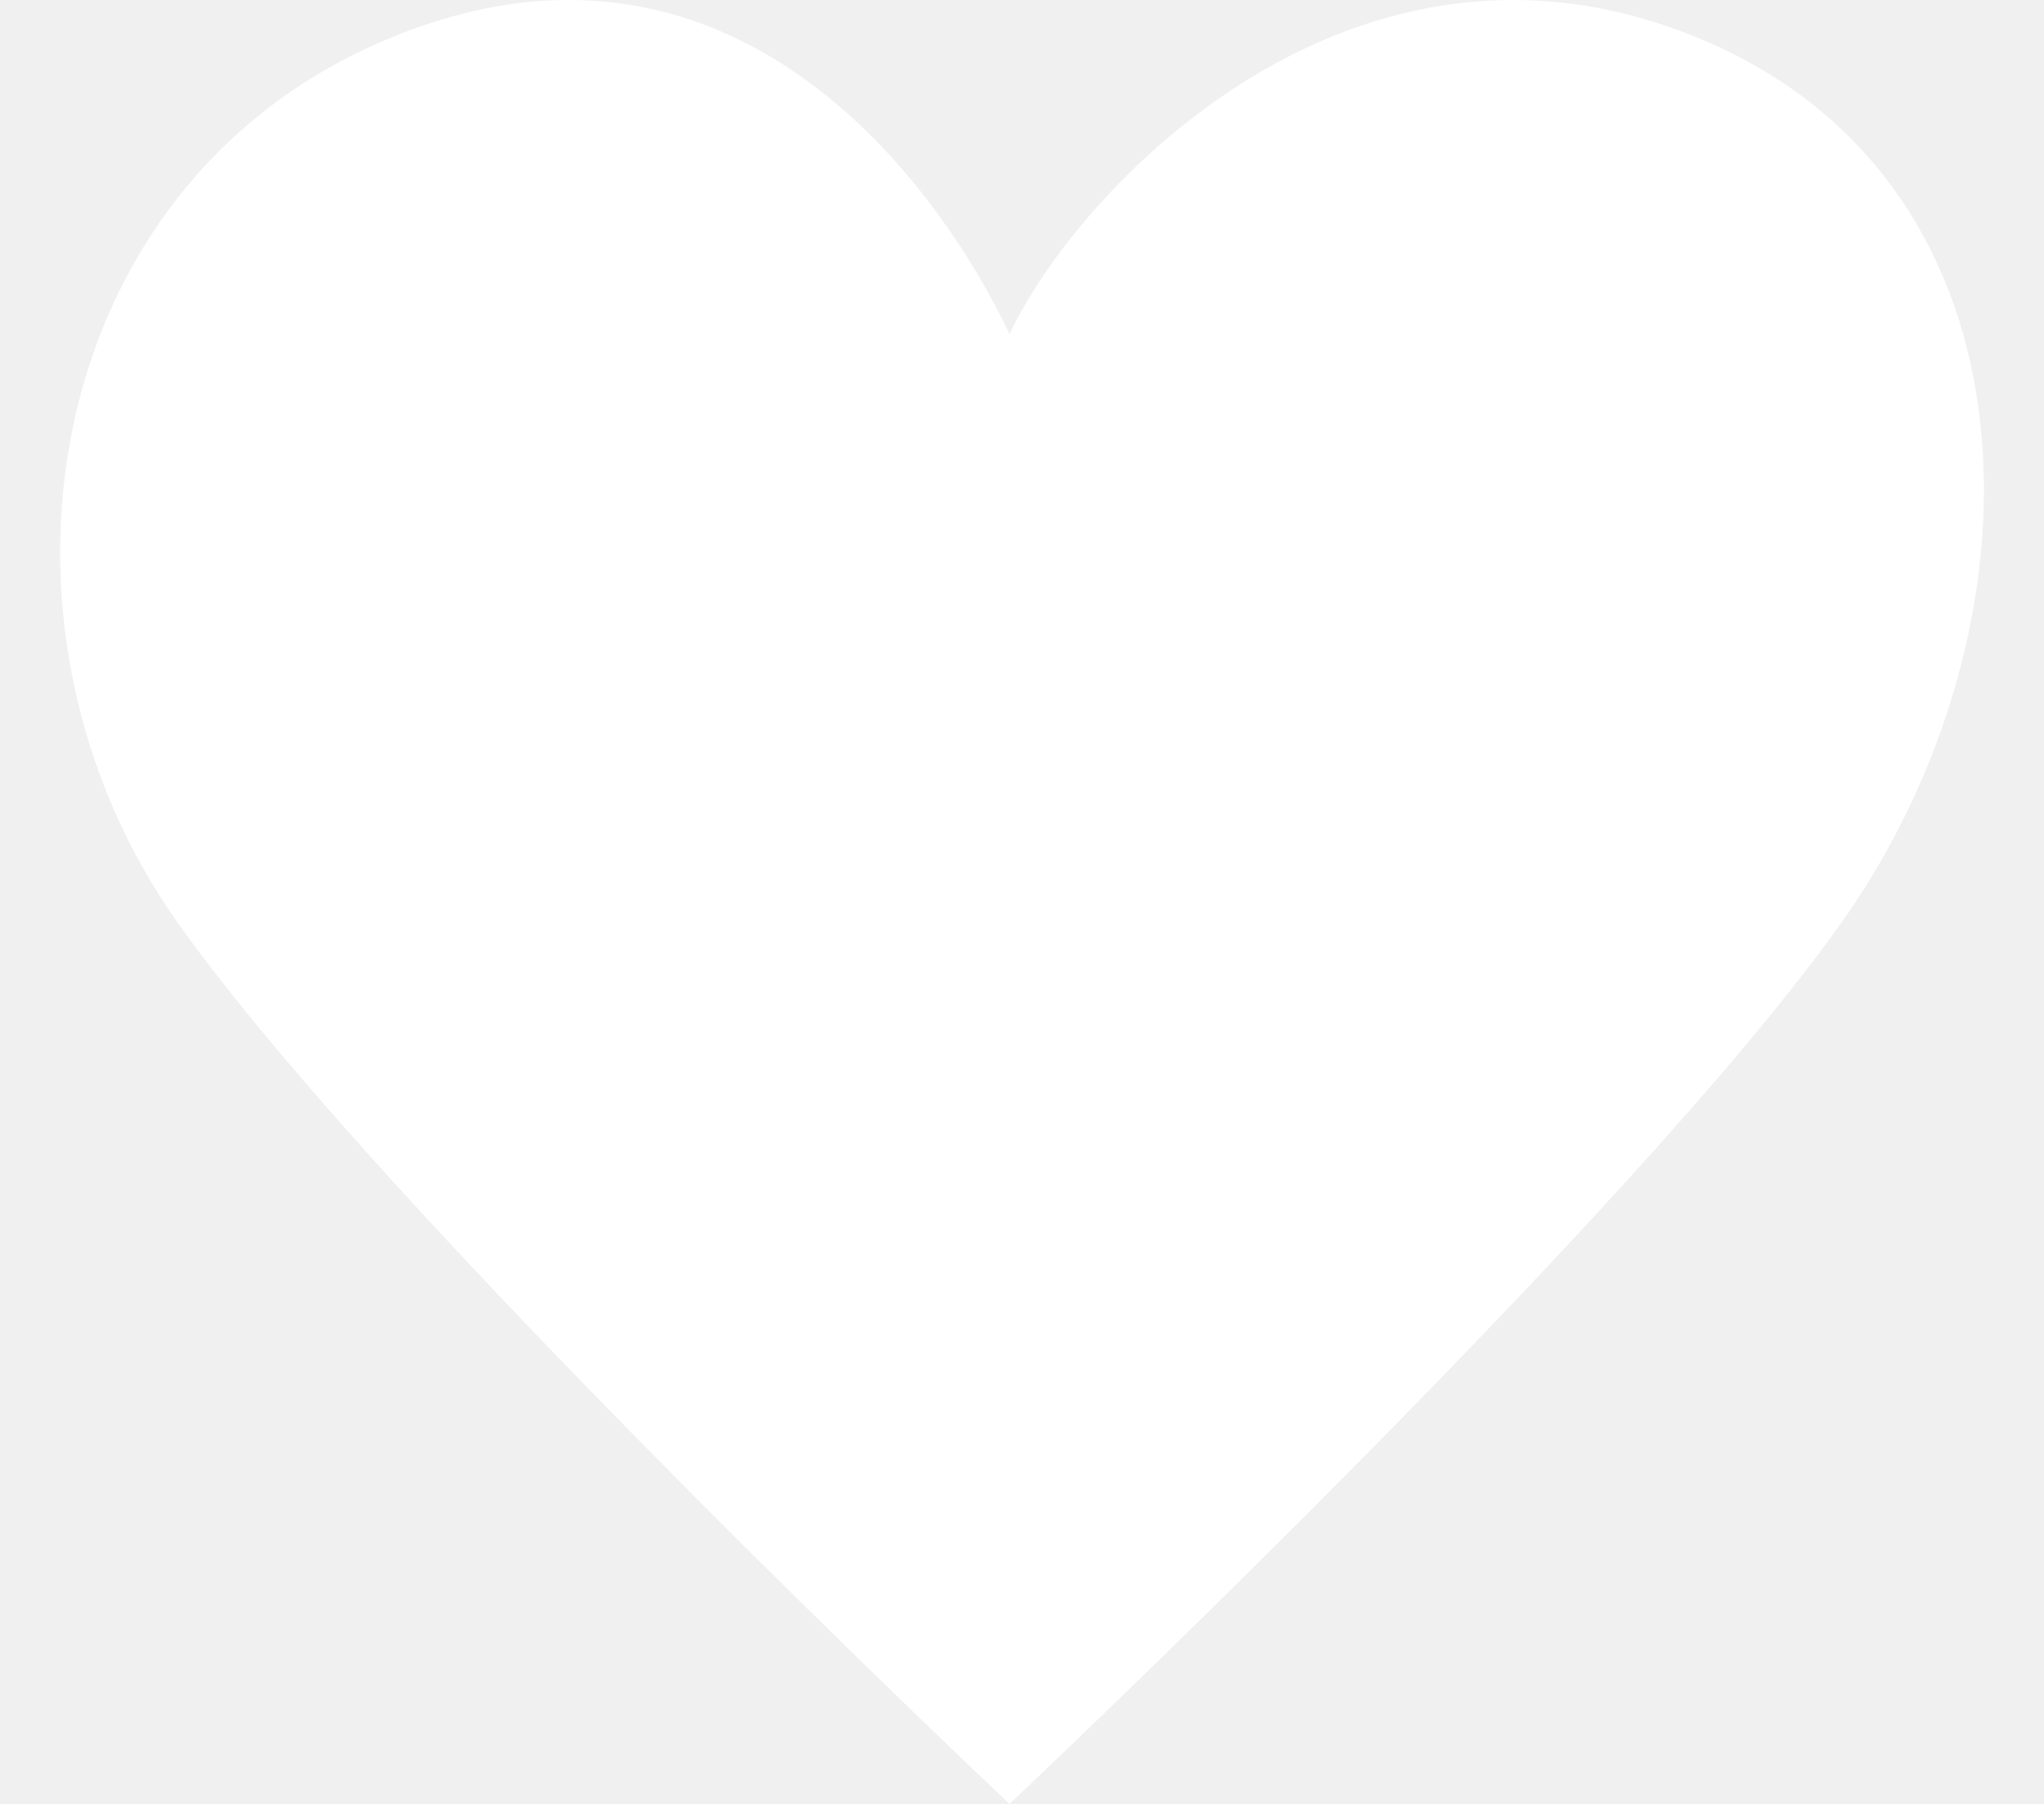
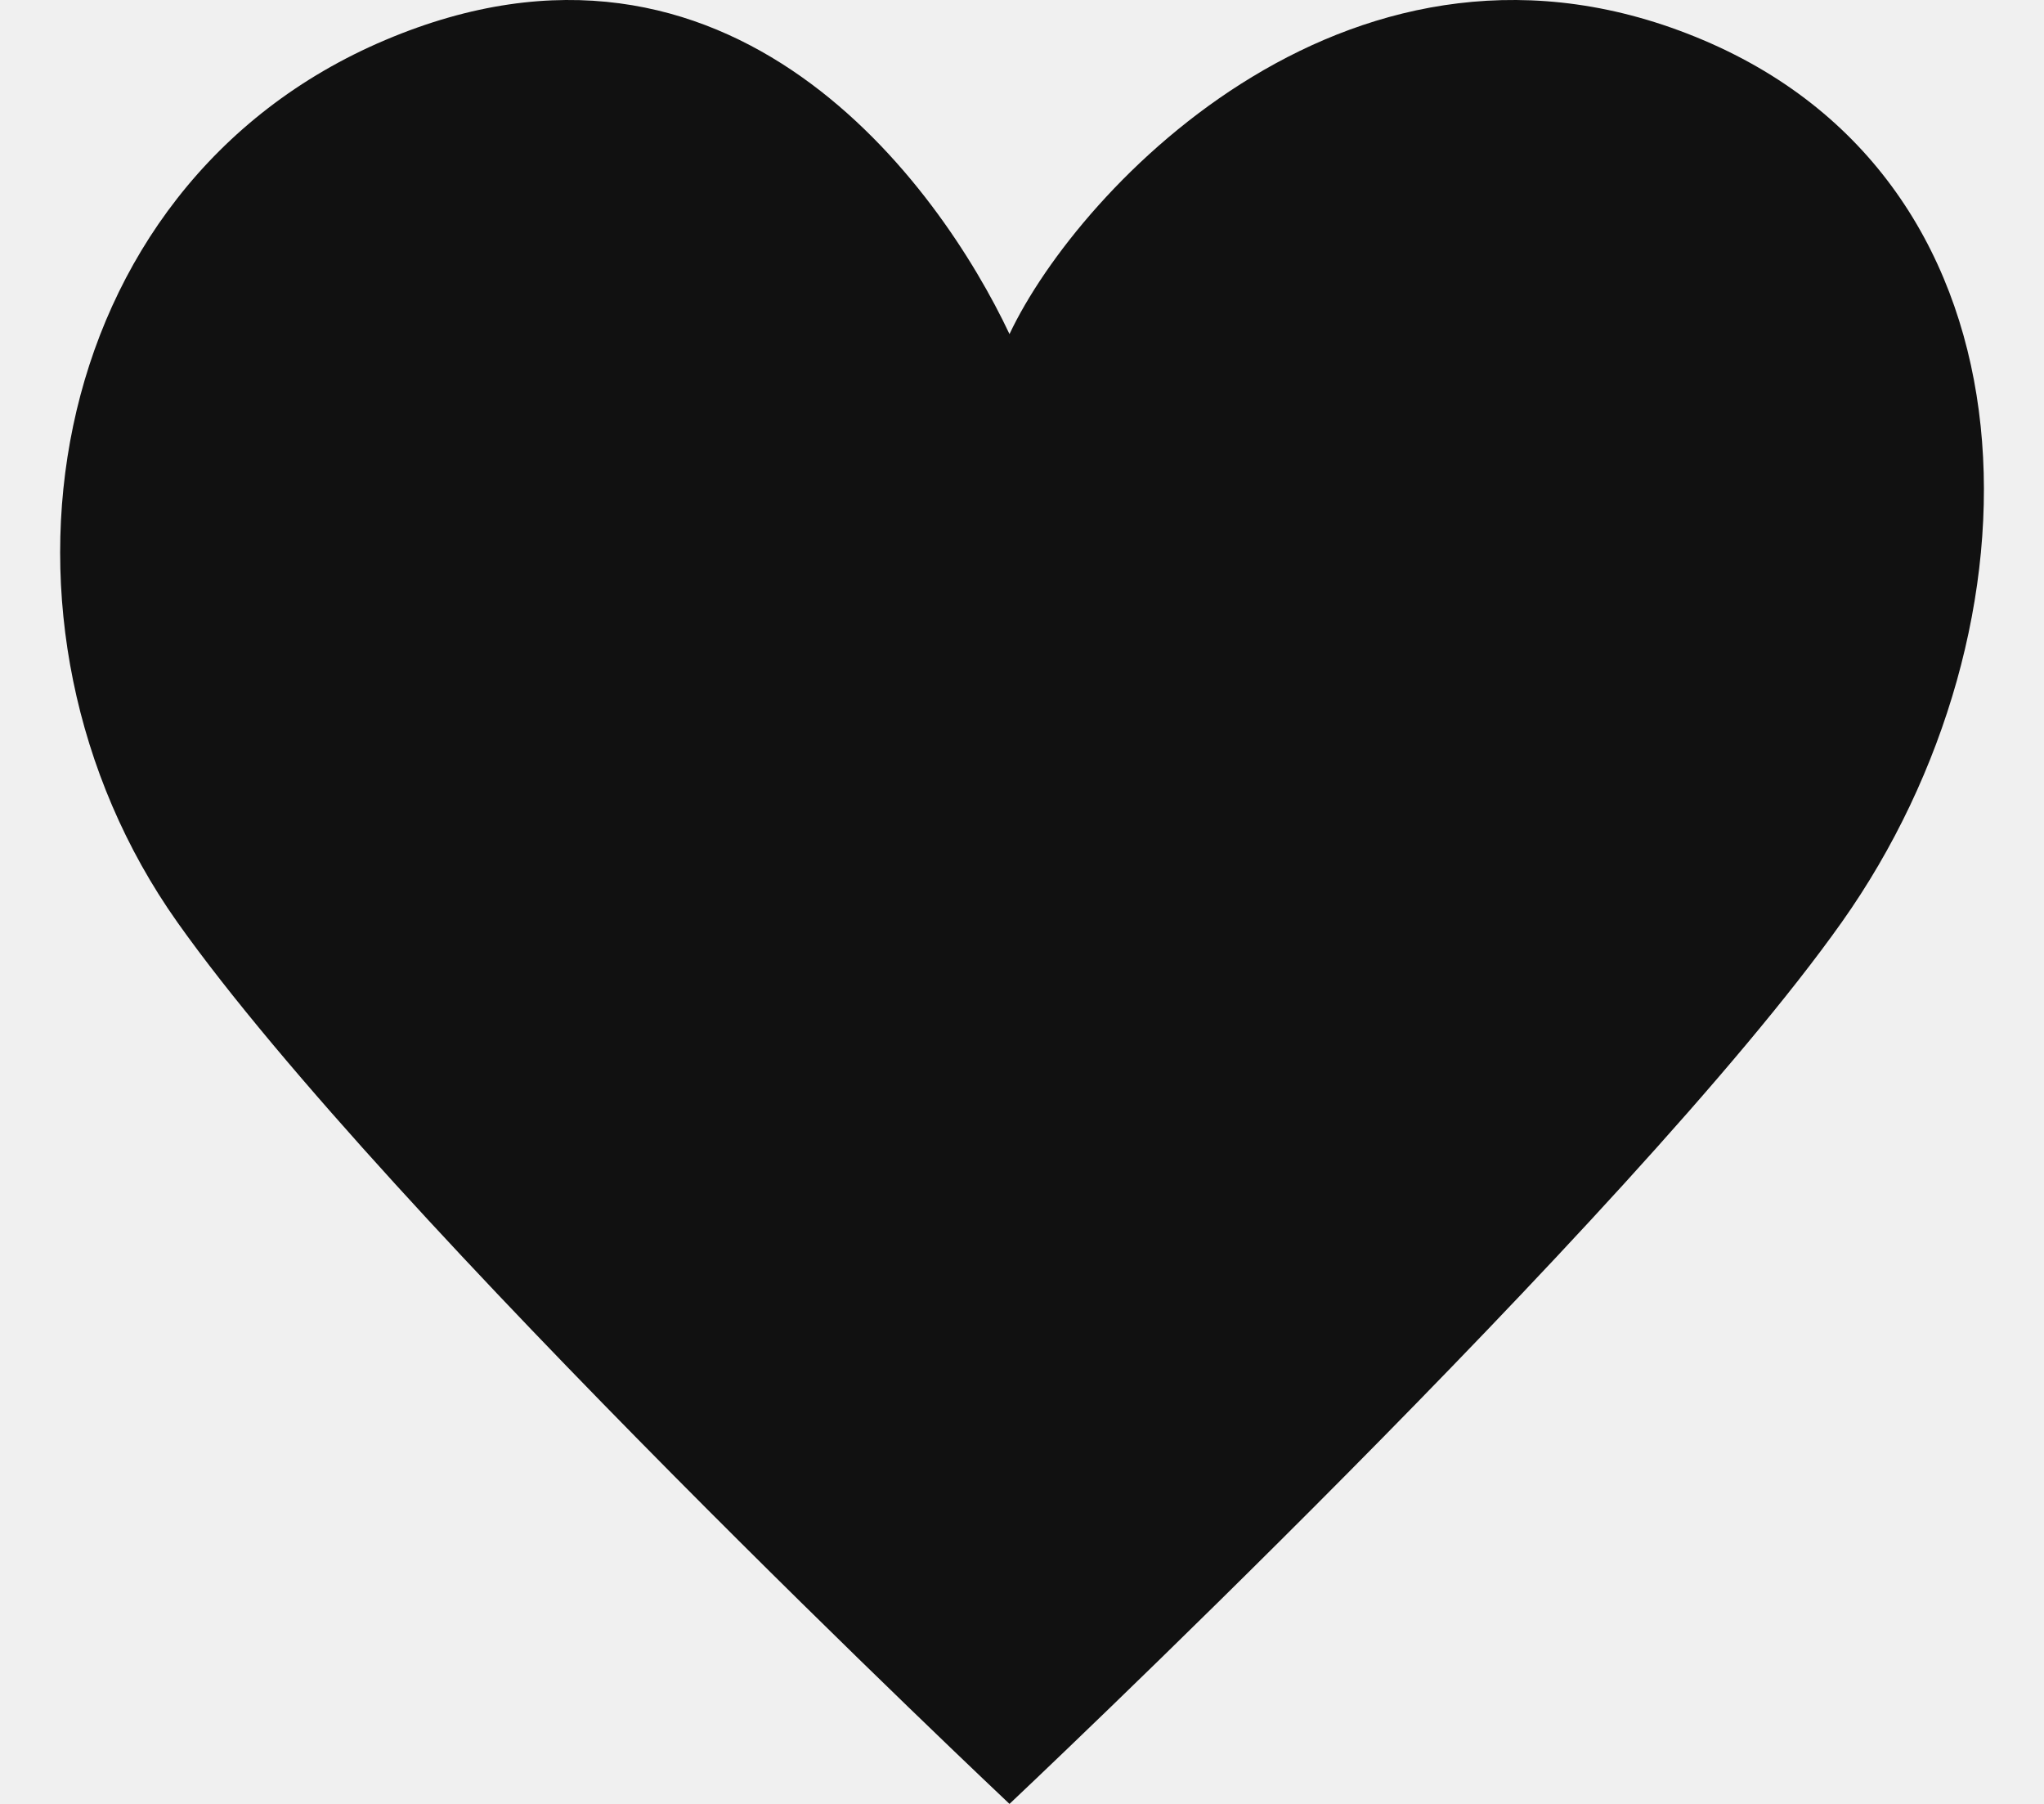
<svg xmlns="http://www.w3.org/2000/svg" width="17" height="15" viewBox="0 0 17 15" fill="none">
-   <path d="M1.474 7.667C-0.257 5.222 0.32 1.555 3.204 0.333C6.089 -0.889 7.819 1.555 8.396 2.778C8.973 1.555 11.281 -0.889 14.165 0.333C17.05 1.555 17.05 5.222 15.319 7.667C13.588 10.111 8.396 15 8.396 15C8.396 15 3.204 10.111 1.474 7.667Z" fill="#FFFFFF" />
+   <path d="M1.474 7.667C-0.257 5.222 0.32 1.555 3.204 0.333C6.089 -0.889 7.819 1.555 8.396 2.778C8.973 1.555 11.281 -0.889 14.165 0.333C17.05 1.555 17.05 5.222 15.319 7.667C13.588 10.111 8.396 15 8.396 15C8.396 15 3.204 10.111 1.474 7.667Z" fill="#111111" />
</svg>
